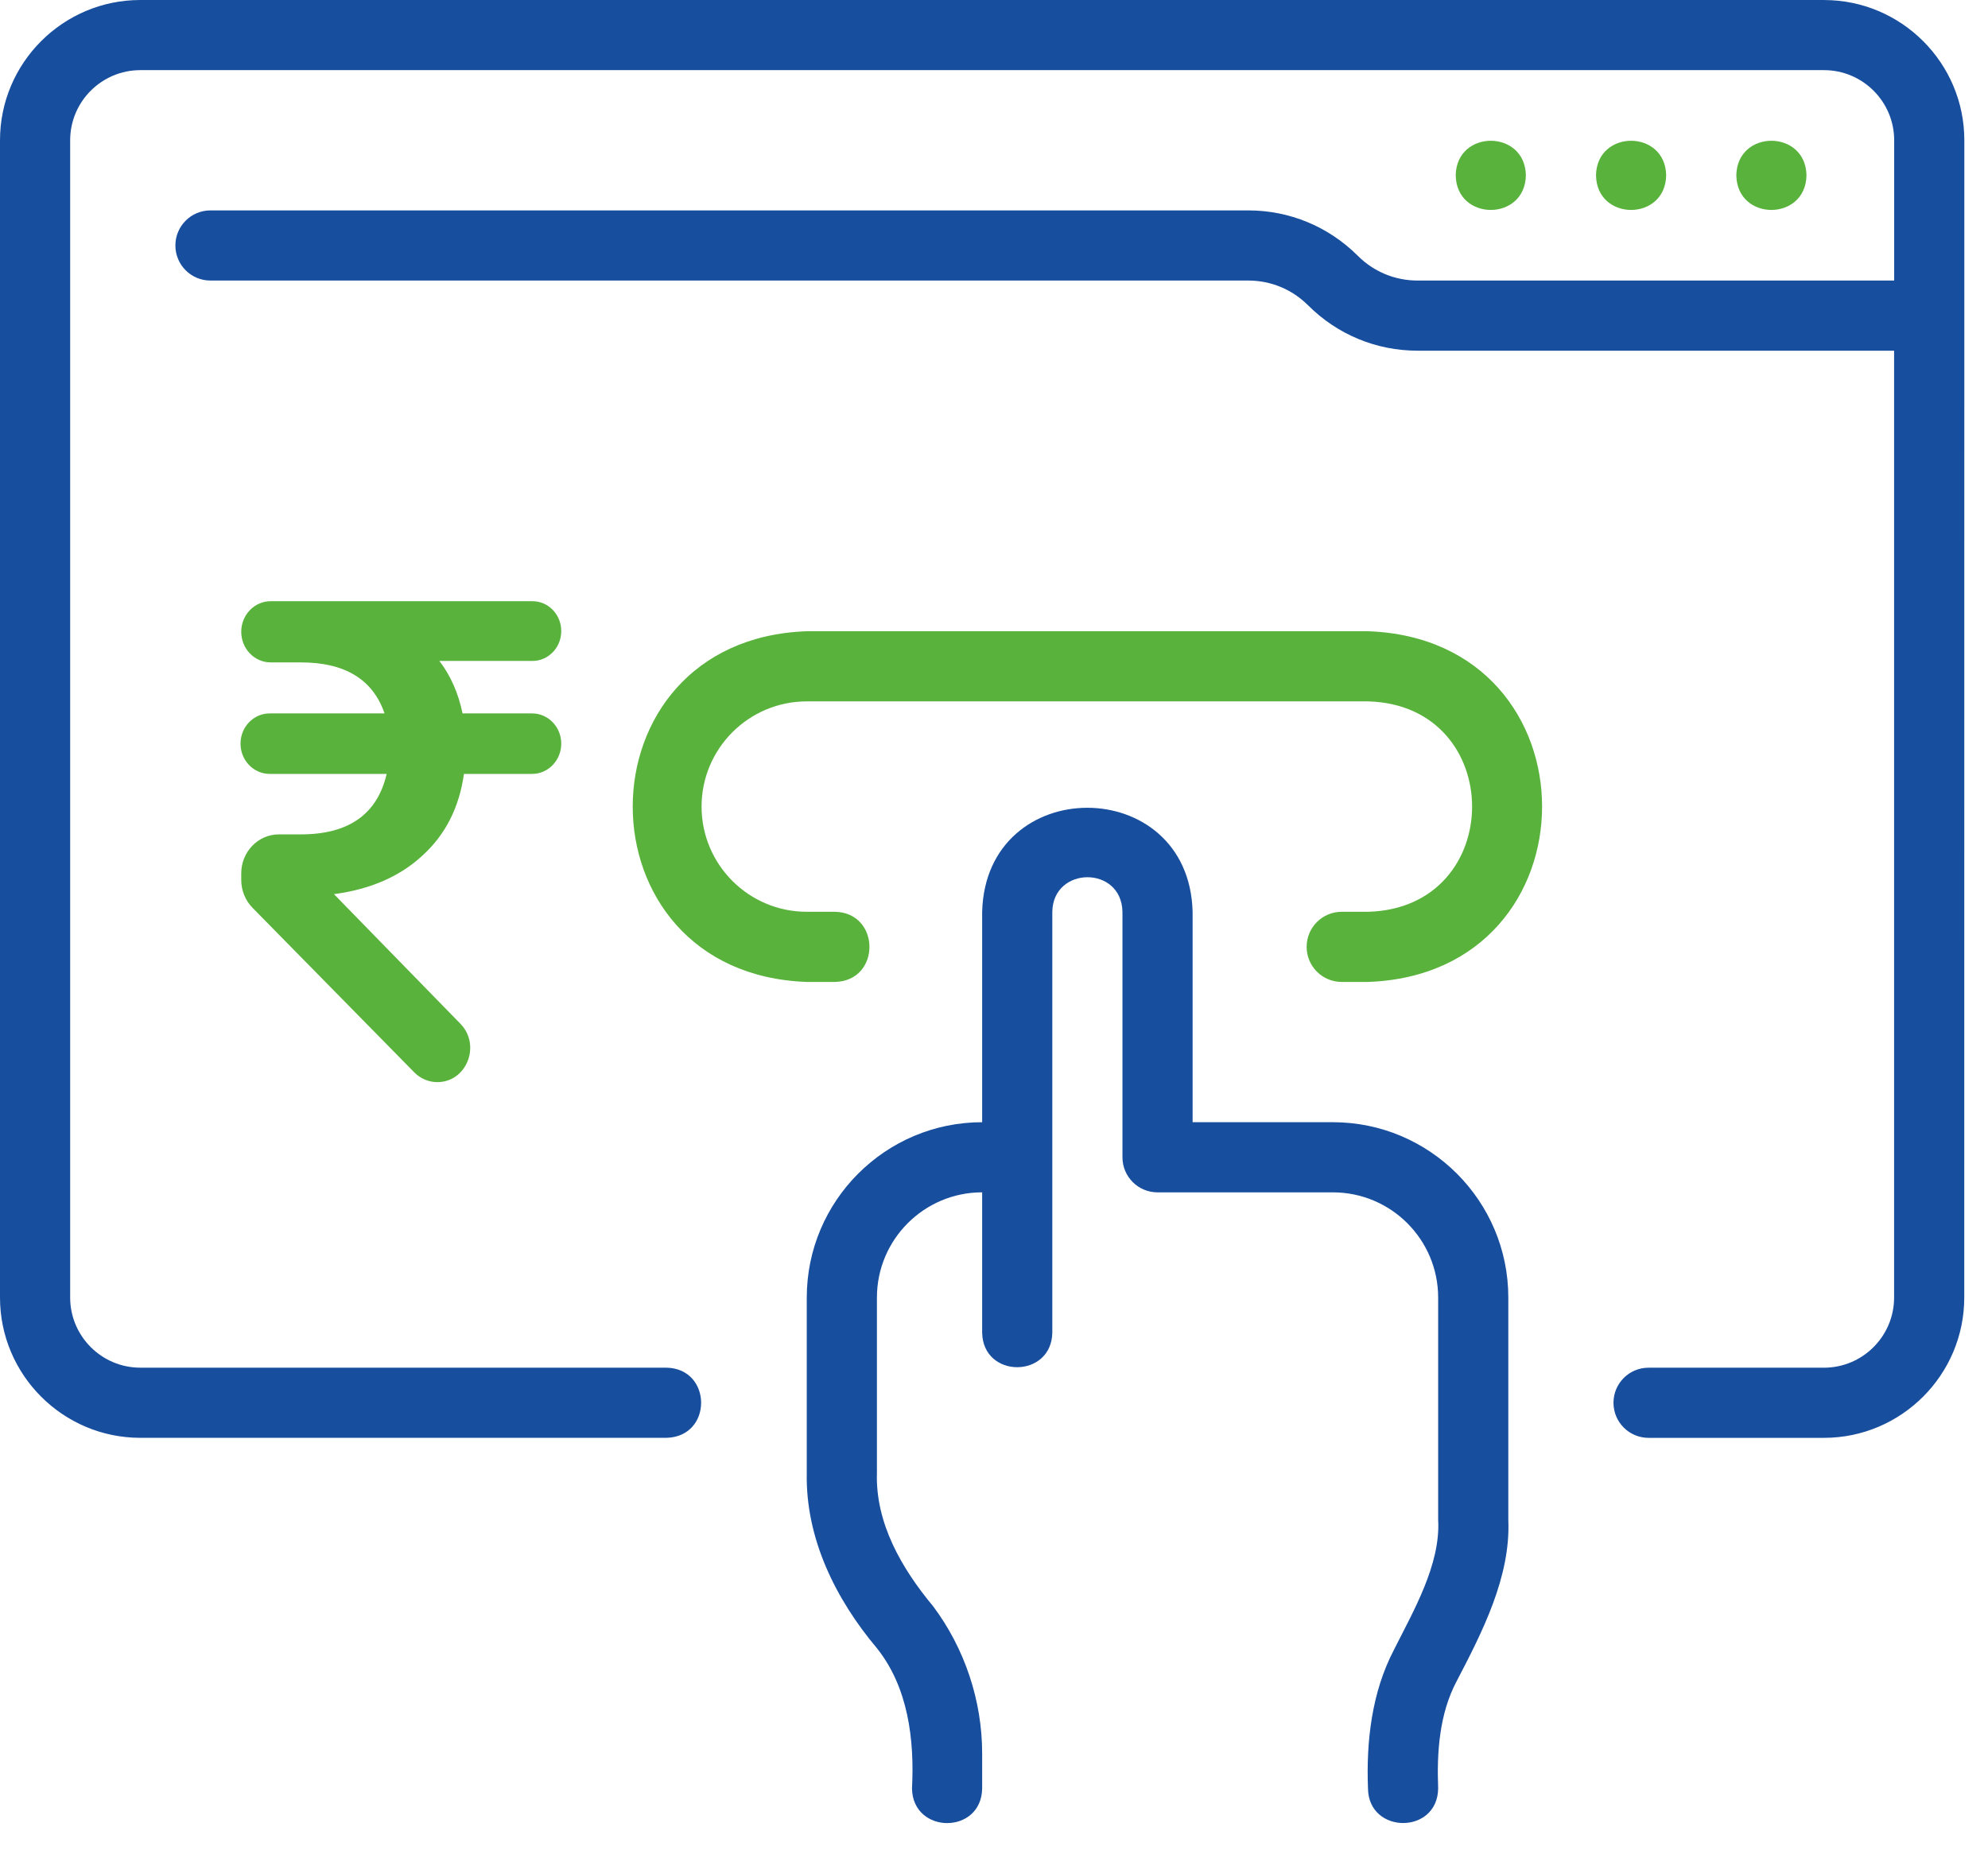
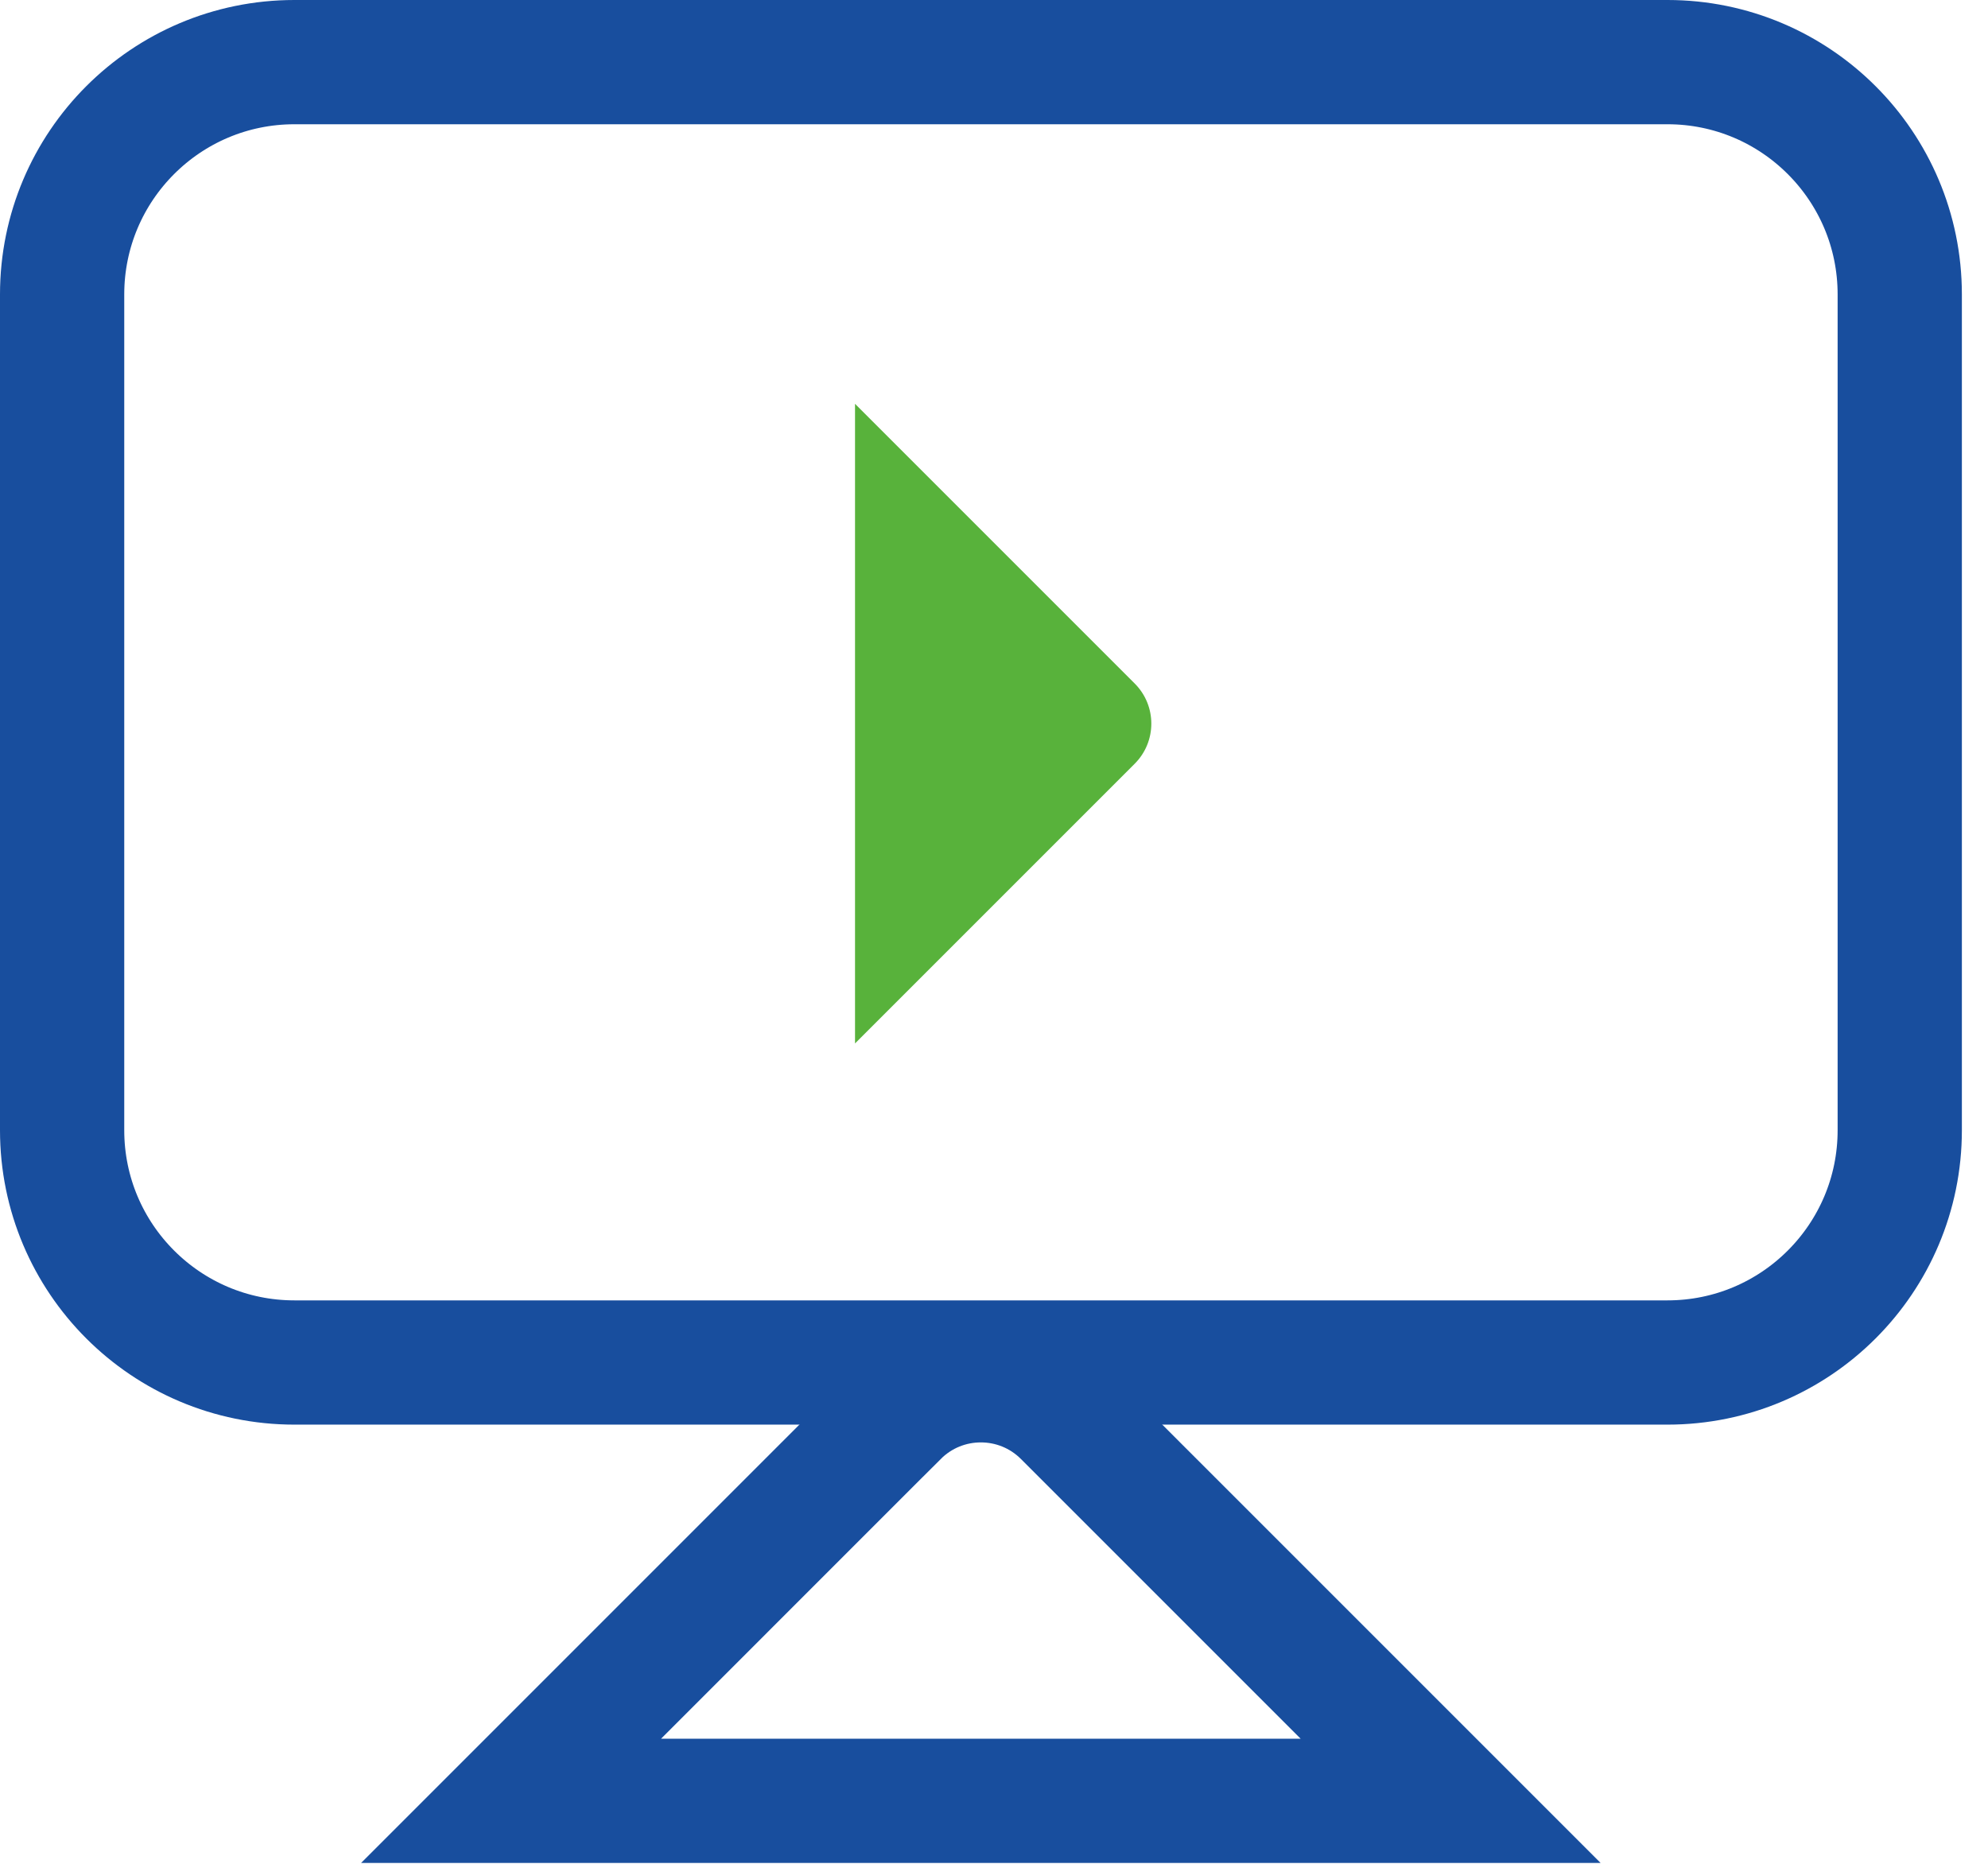
- <svg xmlns="http://www.w3.org/2000/svg" width="72" height="67" viewBox="0 0 72 67" fill="none">
-   <path d="M66.061 0H5.082C2.28 0 0 2.28 0 5.082V47.004C0 49.806 2.28 52.086 5.082 52.086H24.138C25.821 52.045 25.802 49.577 24.138 49.545H5.082C3.681 49.545 2.541 48.405 2.541 47.004V5.082C2.541 3.681 3.681 2.541 5.082 2.541H66.061C67.461 2.541 68.602 3.681 68.602 5.082V10.163H51.343C50.523 10.163 49.755 9.846 49.174 9.264C48.113 8.207 46.706 7.622 45.21 7.622H7.622C6.92 7.622 6.352 8.191 6.352 8.893C6.352 9.595 6.92 10.163 7.622 10.163H45.208C46.027 10.163 46.795 10.481 47.377 11.062C48.438 12.12 49.844 12.704 51.34 12.704H68.599V47.005C68.599 48.406 67.459 49.546 66.058 49.546H59.706C59.004 49.546 58.436 50.114 58.436 50.816C58.436 51.518 59.004 52.087 59.706 52.087H66.058C68.859 52.087 71.14 49.806 71.14 47.005L71.143 5.082C71.143 2.281 68.863 0.001 66.061 0.001L66.061 0Z" fill="#184E9E" />
-   <path d="M55.263 6.352C55.234 4.682 52.75 4.682 52.722 6.352C52.75 8.023 55.234 8.023 55.263 6.352Z" fill="#58B23B" />
-   <path d="M60.344 6.352C60.316 4.682 57.832 4.682 57.803 6.352C57.832 8.023 60.316 8.023 60.344 6.352Z" fill="#58B23B" />
-   <path d="M65.426 6.352C65.397 4.682 62.913 4.682 62.885 6.352C62.913 8.023 65.397 8.023 65.426 6.352Z" fill="#58B23B" />
-   <path d="M49.546 33.03H48.593C47.891 33.03 47.323 33.599 47.323 34.301C47.323 35.003 47.891 35.571 48.593 35.571H49.546C57.947 35.276 57.956 23.166 49.546 22.867H29.22C20.819 23.163 20.809 35.273 29.22 35.571H30.236C31.913 35.539 31.9 33.059 30.236 33.03H29.22C27.117 33.03 25.409 31.322 25.409 29.219C25.409 27.117 27.117 25.408 29.22 25.408H49.546C54.567 25.538 54.577 32.897 49.546 33.03Z" fill="#58B23B" />
-   <path d="M31.76 59.708C32.893 61.128 33.122 63.024 33.03 64.79C33.059 66.454 35.542 66.467 35.571 64.79V63.52C35.571 61.608 34.939 59.712 33.792 58.184C32.662 56.825 31.702 55.179 31.76 53.356V47.004C31.76 44.902 33.468 43.193 35.571 43.193V48.275C35.599 49.949 38.083 49.942 38.112 48.275V33.03C38.137 31.372 40.621 31.35 40.652 33.03V41.923C40.652 42.625 41.221 43.194 41.923 43.194H48.275C50.377 43.194 52.086 44.902 52.086 47.005V55.062C52.178 56.676 51.181 58.375 50.485 59.766C49.682 61.3 49.478 63.079 49.545 64.79C49.564 66.448 52.061 66.467 52.086 64.79C52.035 63.476 52.13 62.081 52.756 60.903C53.68 59.131 54.716 57.117 54.627 55.062V47.005C54.627 43.502 51.778 40.653 48.275 40.653H43.193V33.031C43.066 28.015 35.704 27.997 35.571 33.031V40.653C32.068 40.653 29.219 43.502 29.219 47.005V53.357C29.171 55.729 30.264 57.93 31.76 59.708Z" fill="#184E9E" />
-   <path d="M20.327 22.861C20.327 23.459 19.86 23.943 19.285 23.943H15.912C16.319 24.471 16.599 25.105 16.752 25.844H19.272C19.854 25.844 20.327 26.334 20.327 26.939C20.327 27.544 19.854 28.035 19.272 28.035H16.803C16.633 29.249 16.133 30.235 15.302 30.991C14.487 31.748 13.419 32.215 12.095 32.391L16.674 37.086C17.431 37.862 16.902 39.201 15.838 39.201C15.527 39.201 15.228 39.074 15.005 38.848L9.146 32.886C8.884 32.62 8.737 32.255 8.737 31.875V31.64C8.737 30.859 9.347 30.226 10.099 30.226H10.9C12.63 30.226 13.665 29.495 14.004 28.035H9.766C9.184 28.035 8.711 27.544 8.711 26.939C8.711 26.334 9.184 25.844 9.766 25.844H13.928C13.503 24.612 12.494 23.996 10.9 23.996H9.805C9.215 23.996 8.737 23.5 8.737 22.887C8.737 22.275 9.215 21.779 9.805 21.779H19.285C19.86 21.779 20.327 22.263 20.327 22.861Z" fill="#58B23B" />
+ <svg xmlns="http://www.w3.org/2000/svg" width="64" height="60" viewBox="0 0 64 60" fill="none">
+   <path d="M53.682 2C57.811 2 61.159 5.348 61.159 9.478V36.385C61.159 40.514 57.811 43.862 53.682 43.862H9.478C5.348 43.862 2 40.514 2 36.385V9.478C2 5.348 5.348 2 9.478 2H53.682Z" stroke="#184E9E" stroke-width="4" />
+   <path d="M28.872 45.554C30.366 44.061 32.787 44.061 34.281 45.554L46.7 57.973H16.453L19.867 54.559L28.871 45.554H28.872Z" stroke="#184E9E" stroke-width="4" />
+   <path d="M36.53 22.004C37.243 22.717 37.243 23.873 36.53 24.586L27.526 33.59L27.526 13L36.53 22.004Z" fill="#58B23B" />
</svg>
